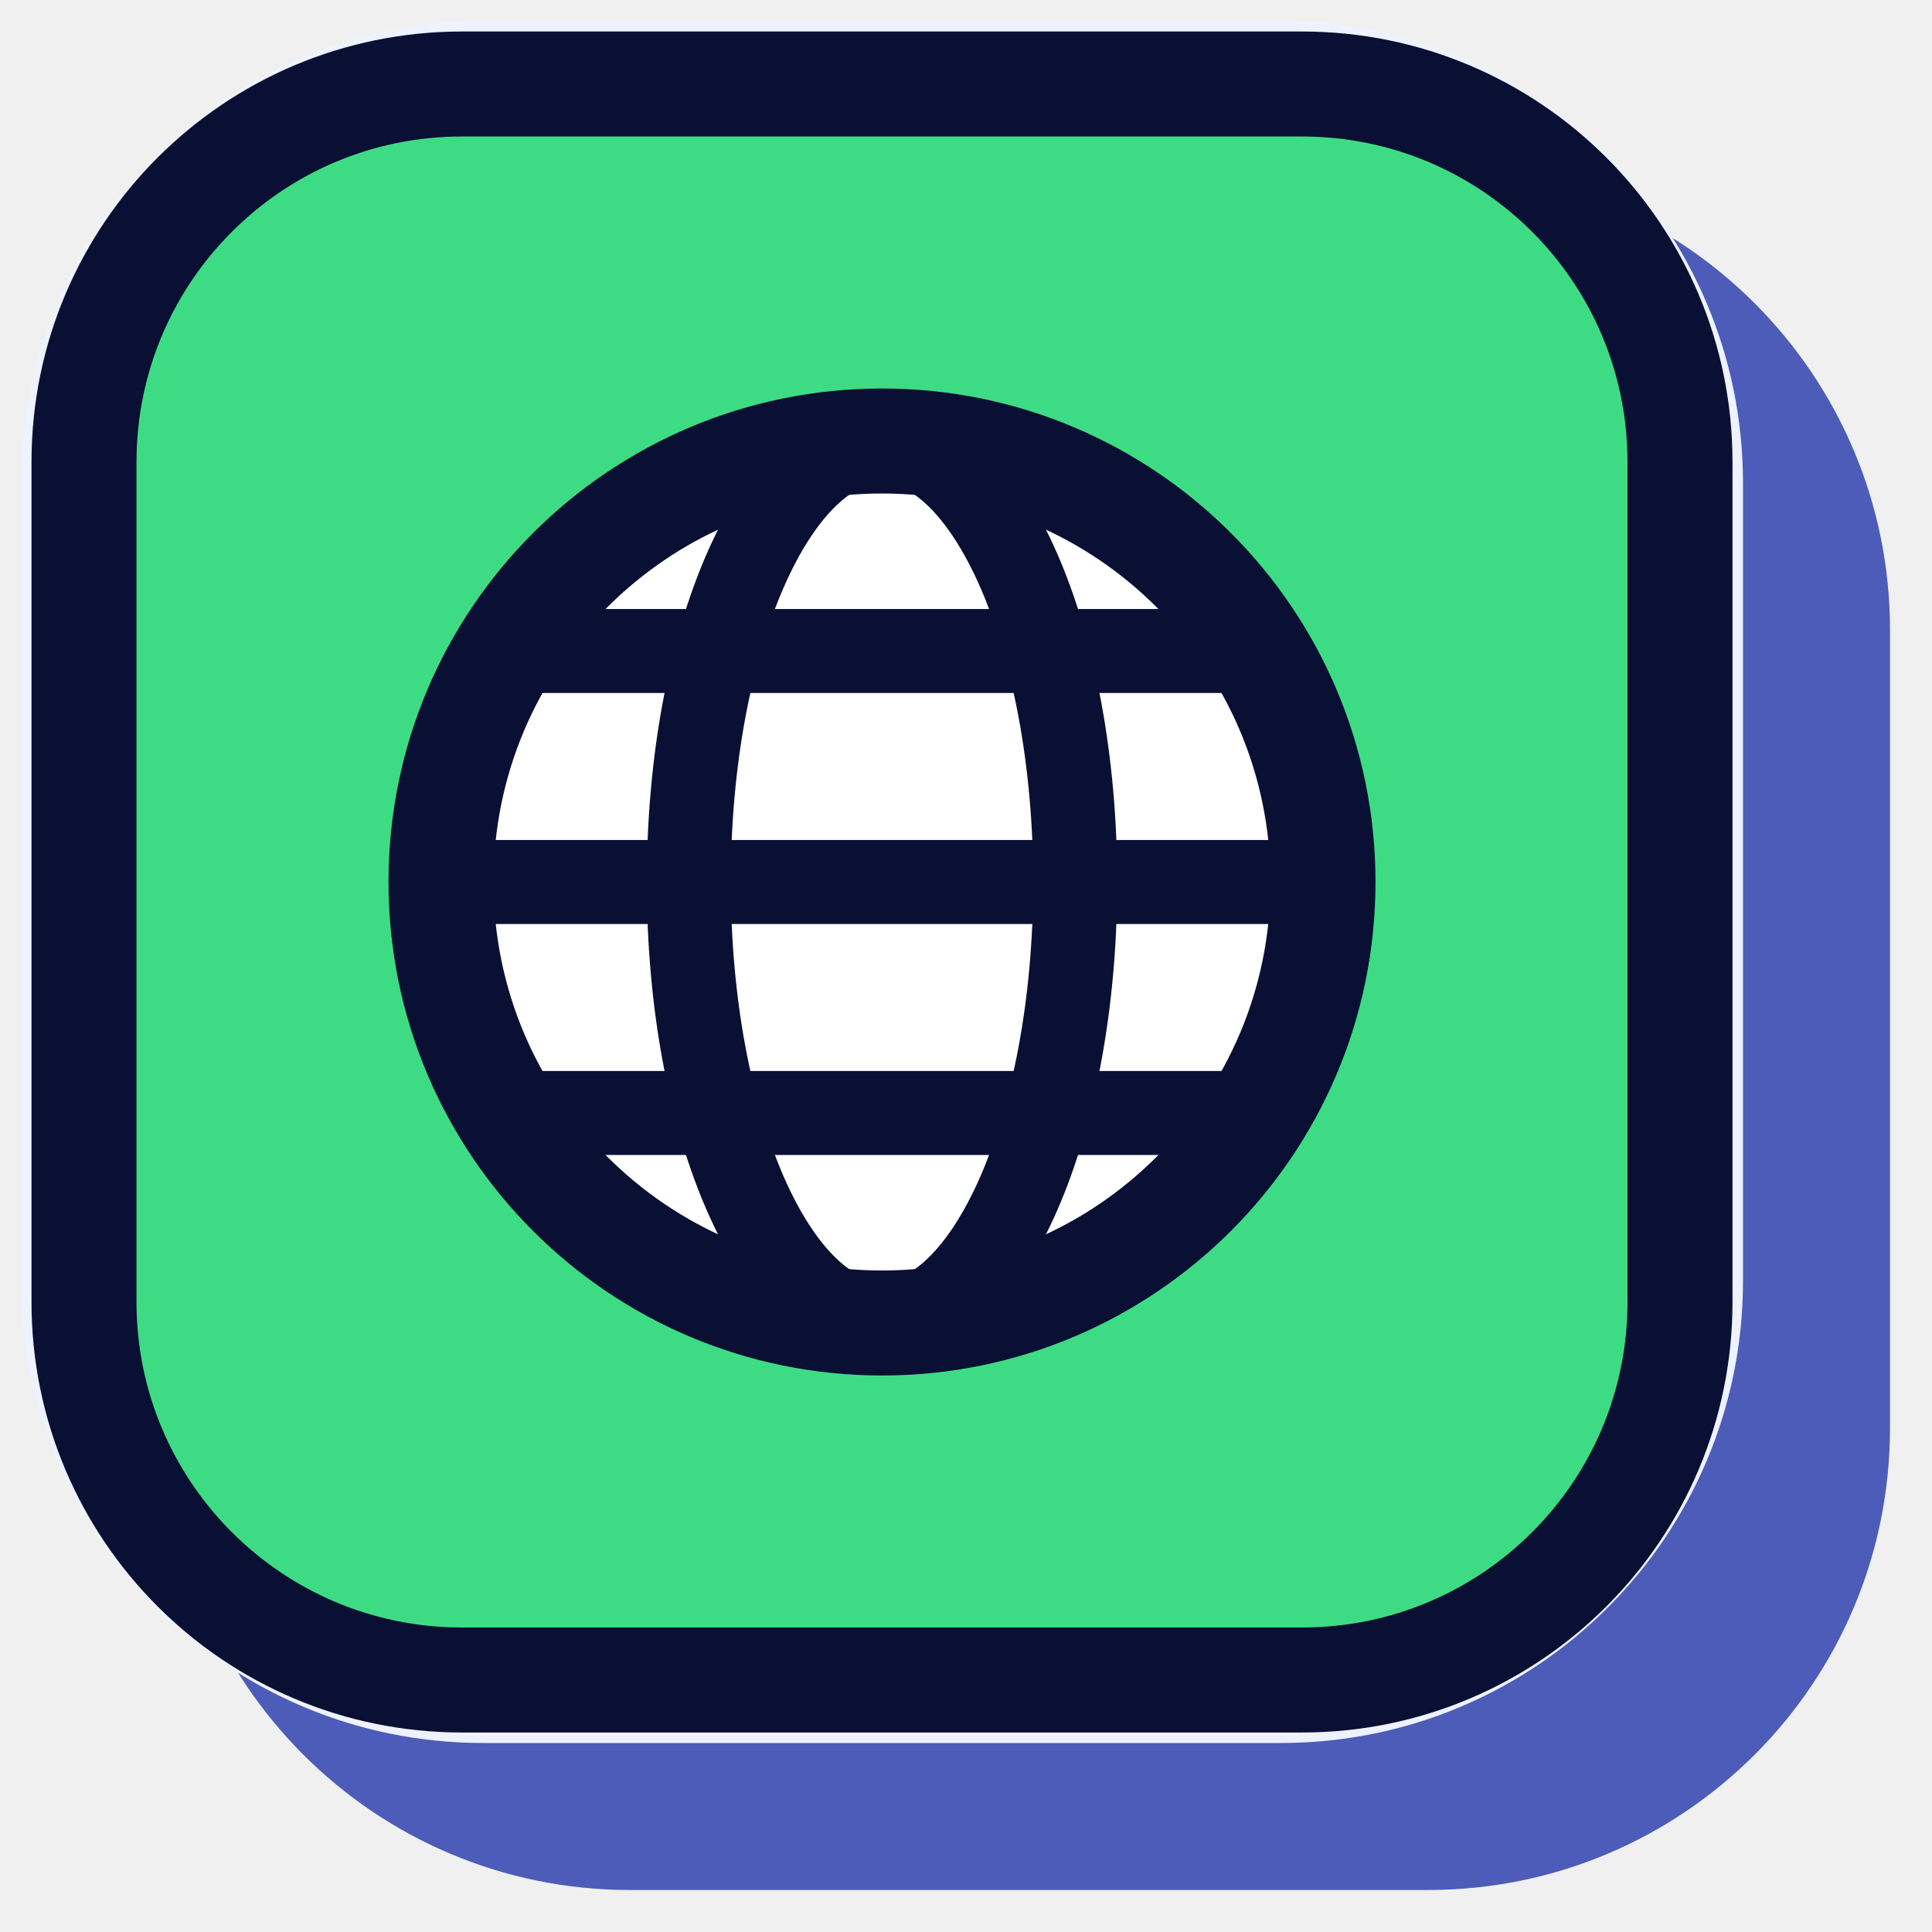
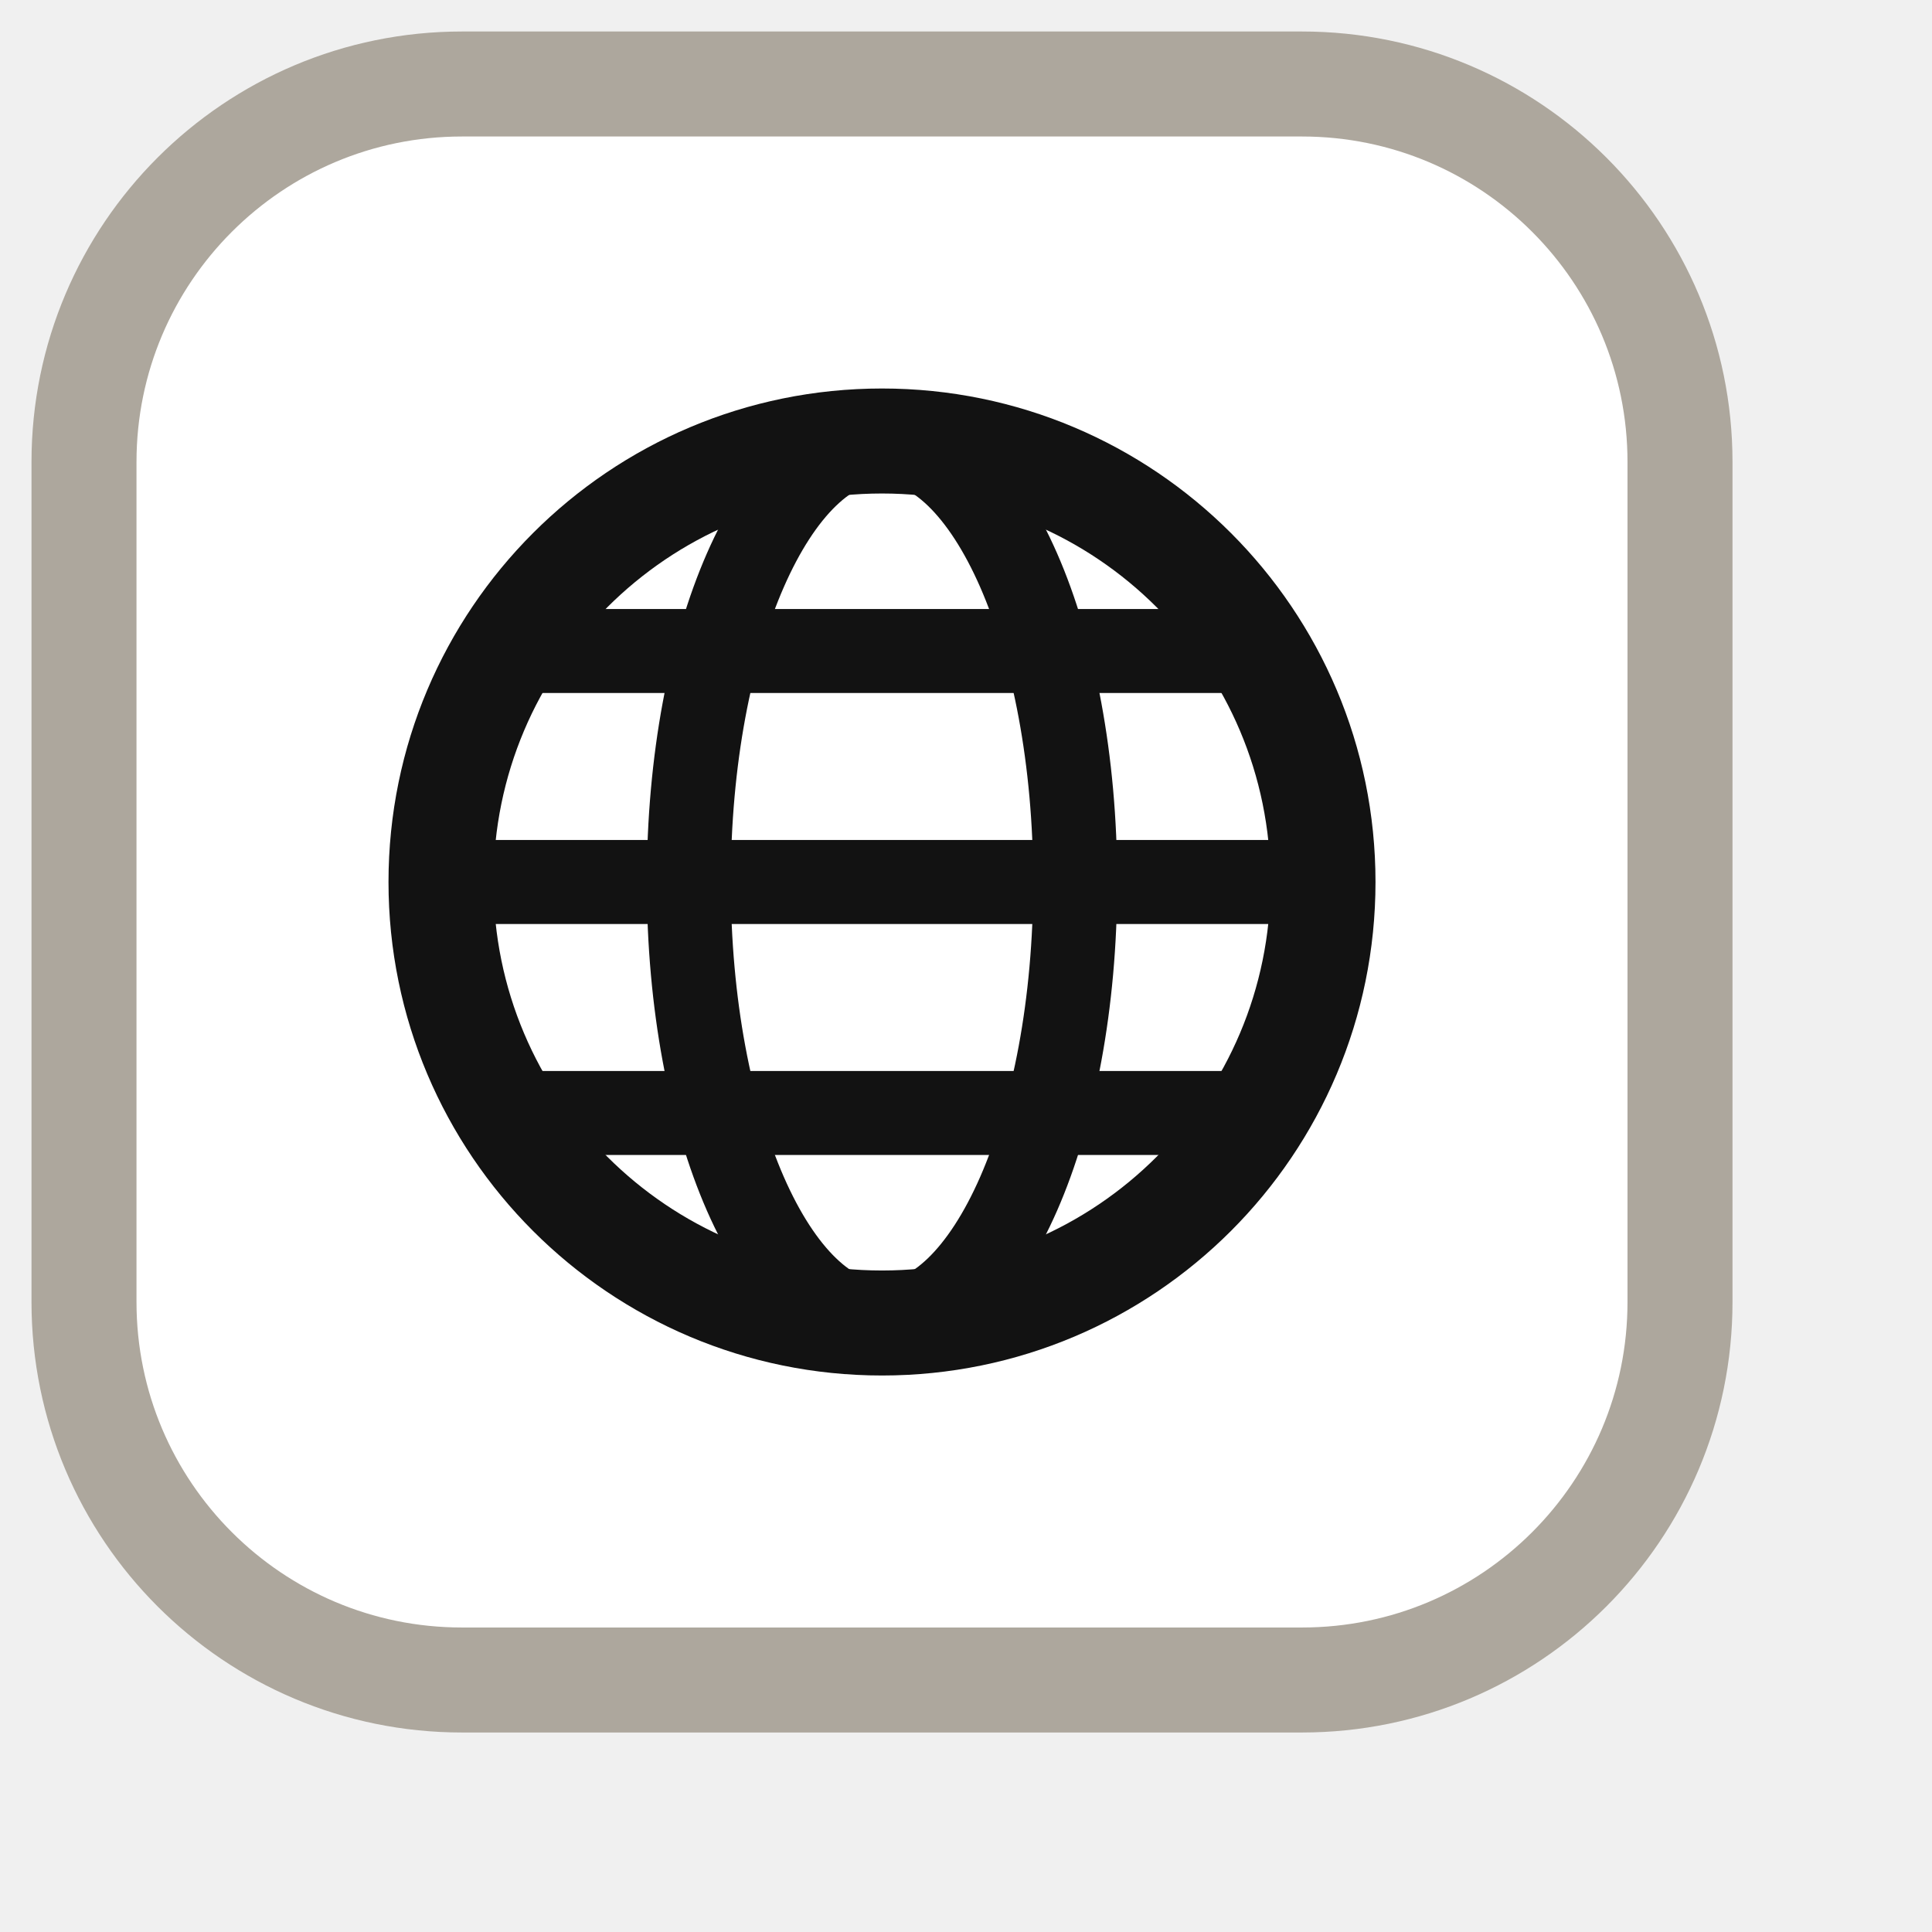
<svg xmlns="http://www.w3.org/2000/svg" viewBox="0 0 46 46" width="46" height="46">
  <g transform="translate(0 0) scale(1)" stroke="none">
-     <rect x="4" y="4" width="41" height="41" rx="11" fill="#4C5CB8" stroke="none" />
-     <rect x="0.5" y="0.5" width="41" height="41" rx="11" fill="#EEF2FF" stroke="none" />
-     <rect x="2" y="2" width="38" height="38" rx="9" fill="#3DDC84" stroke="#0A1033" stroke-width="2.5" />
-     <circle cx="21" cy="21" r="10.5" fill="#FFFFFF" stroke="#0A1033" stroke-width="2.5" />
-     <ellipse cx="21" cy="21" rx="4.6" ry="10.5" fill="none" stroke="#0A1033" stroke-width="2" />
-     <path d="M10.5 21H31.5M12.5 15.5H29.5M12.5 26.5H29.5" fill="none" stroke="#0A1033" stroke-width="2" stroke-linecap="round" />
+     <rect x="2" y="2" width="38" height="38" rx="9" fill="#FFFFFF" stroke="#ADA79D" stroke-width="2.5" />
+     <circle cx="21" cy="21" r="10.5" fill="#FFFFFF" stroke="#121212" stroke-width="2.5" />
+     <ellipse cx="21" cy="21" rx="4.6" ry="10.5" fill="none" stroke="#121212" stroke-width="2" />
+     <path d="M10.5 21H31.5M12.5 15.5H29.5M12.5 26.5H29.5" fill="none" stroke="#121212" stroke-width="2" stroke-linecap="round" />
  </g>
</svg>
